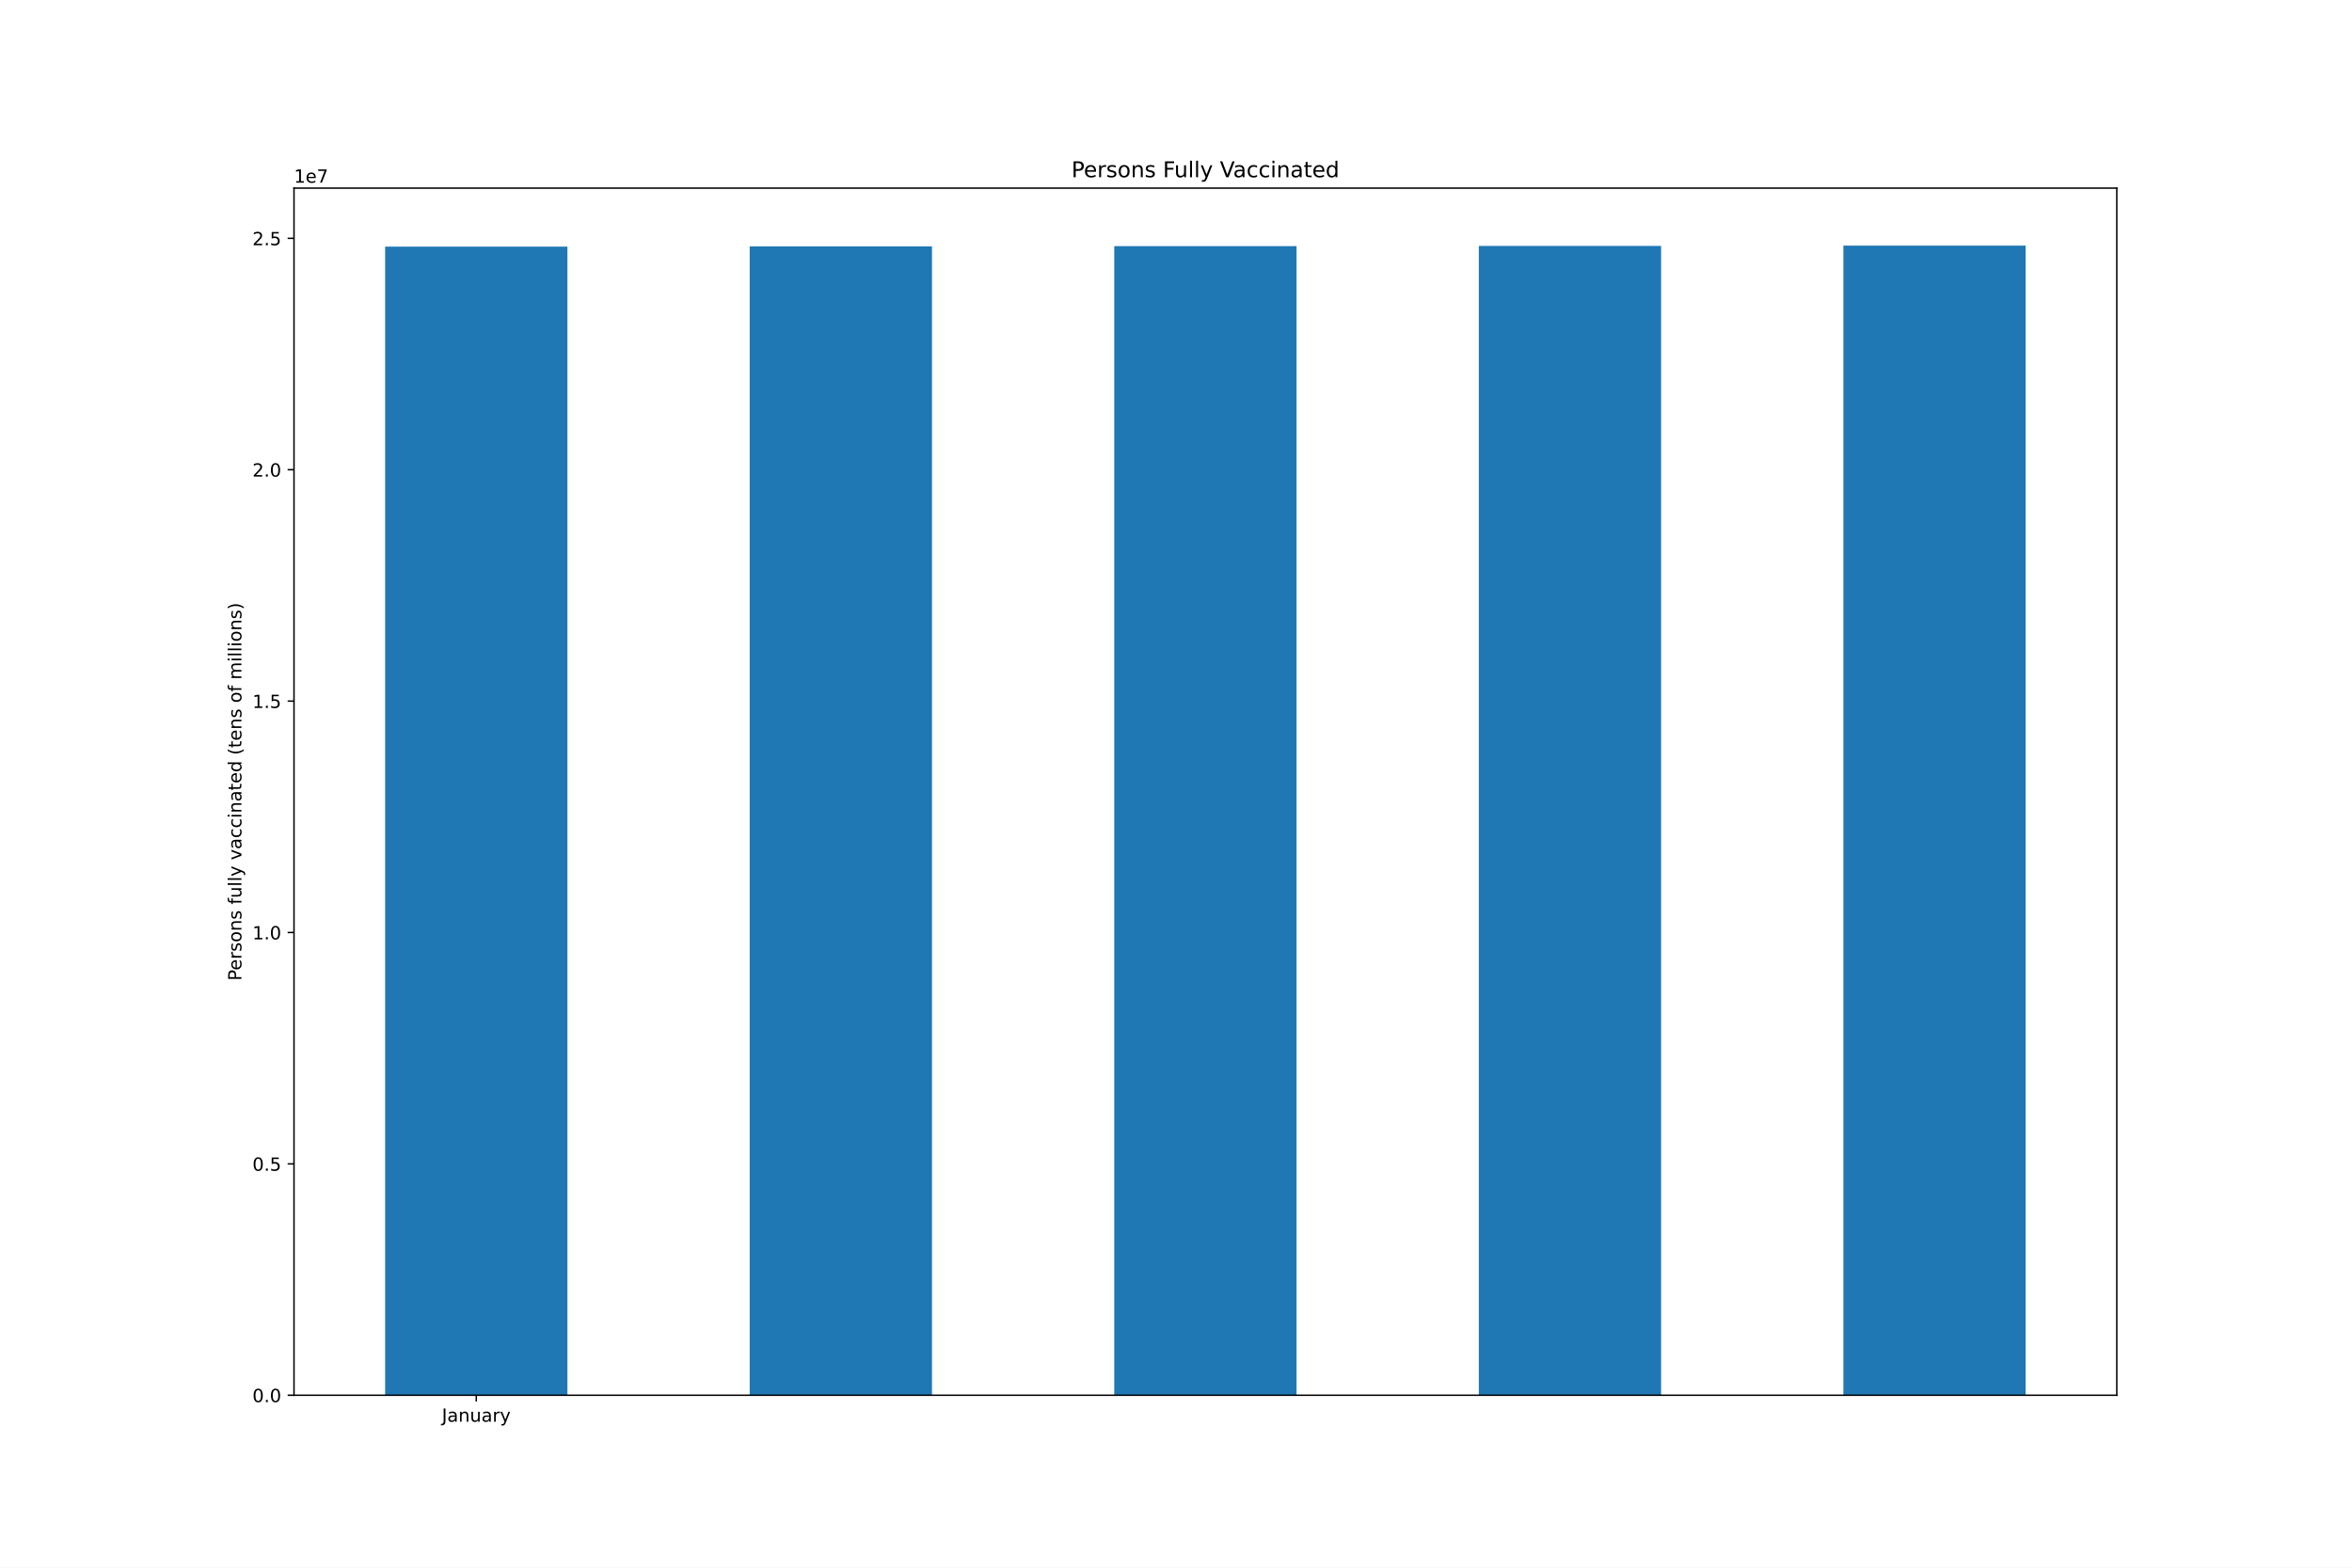
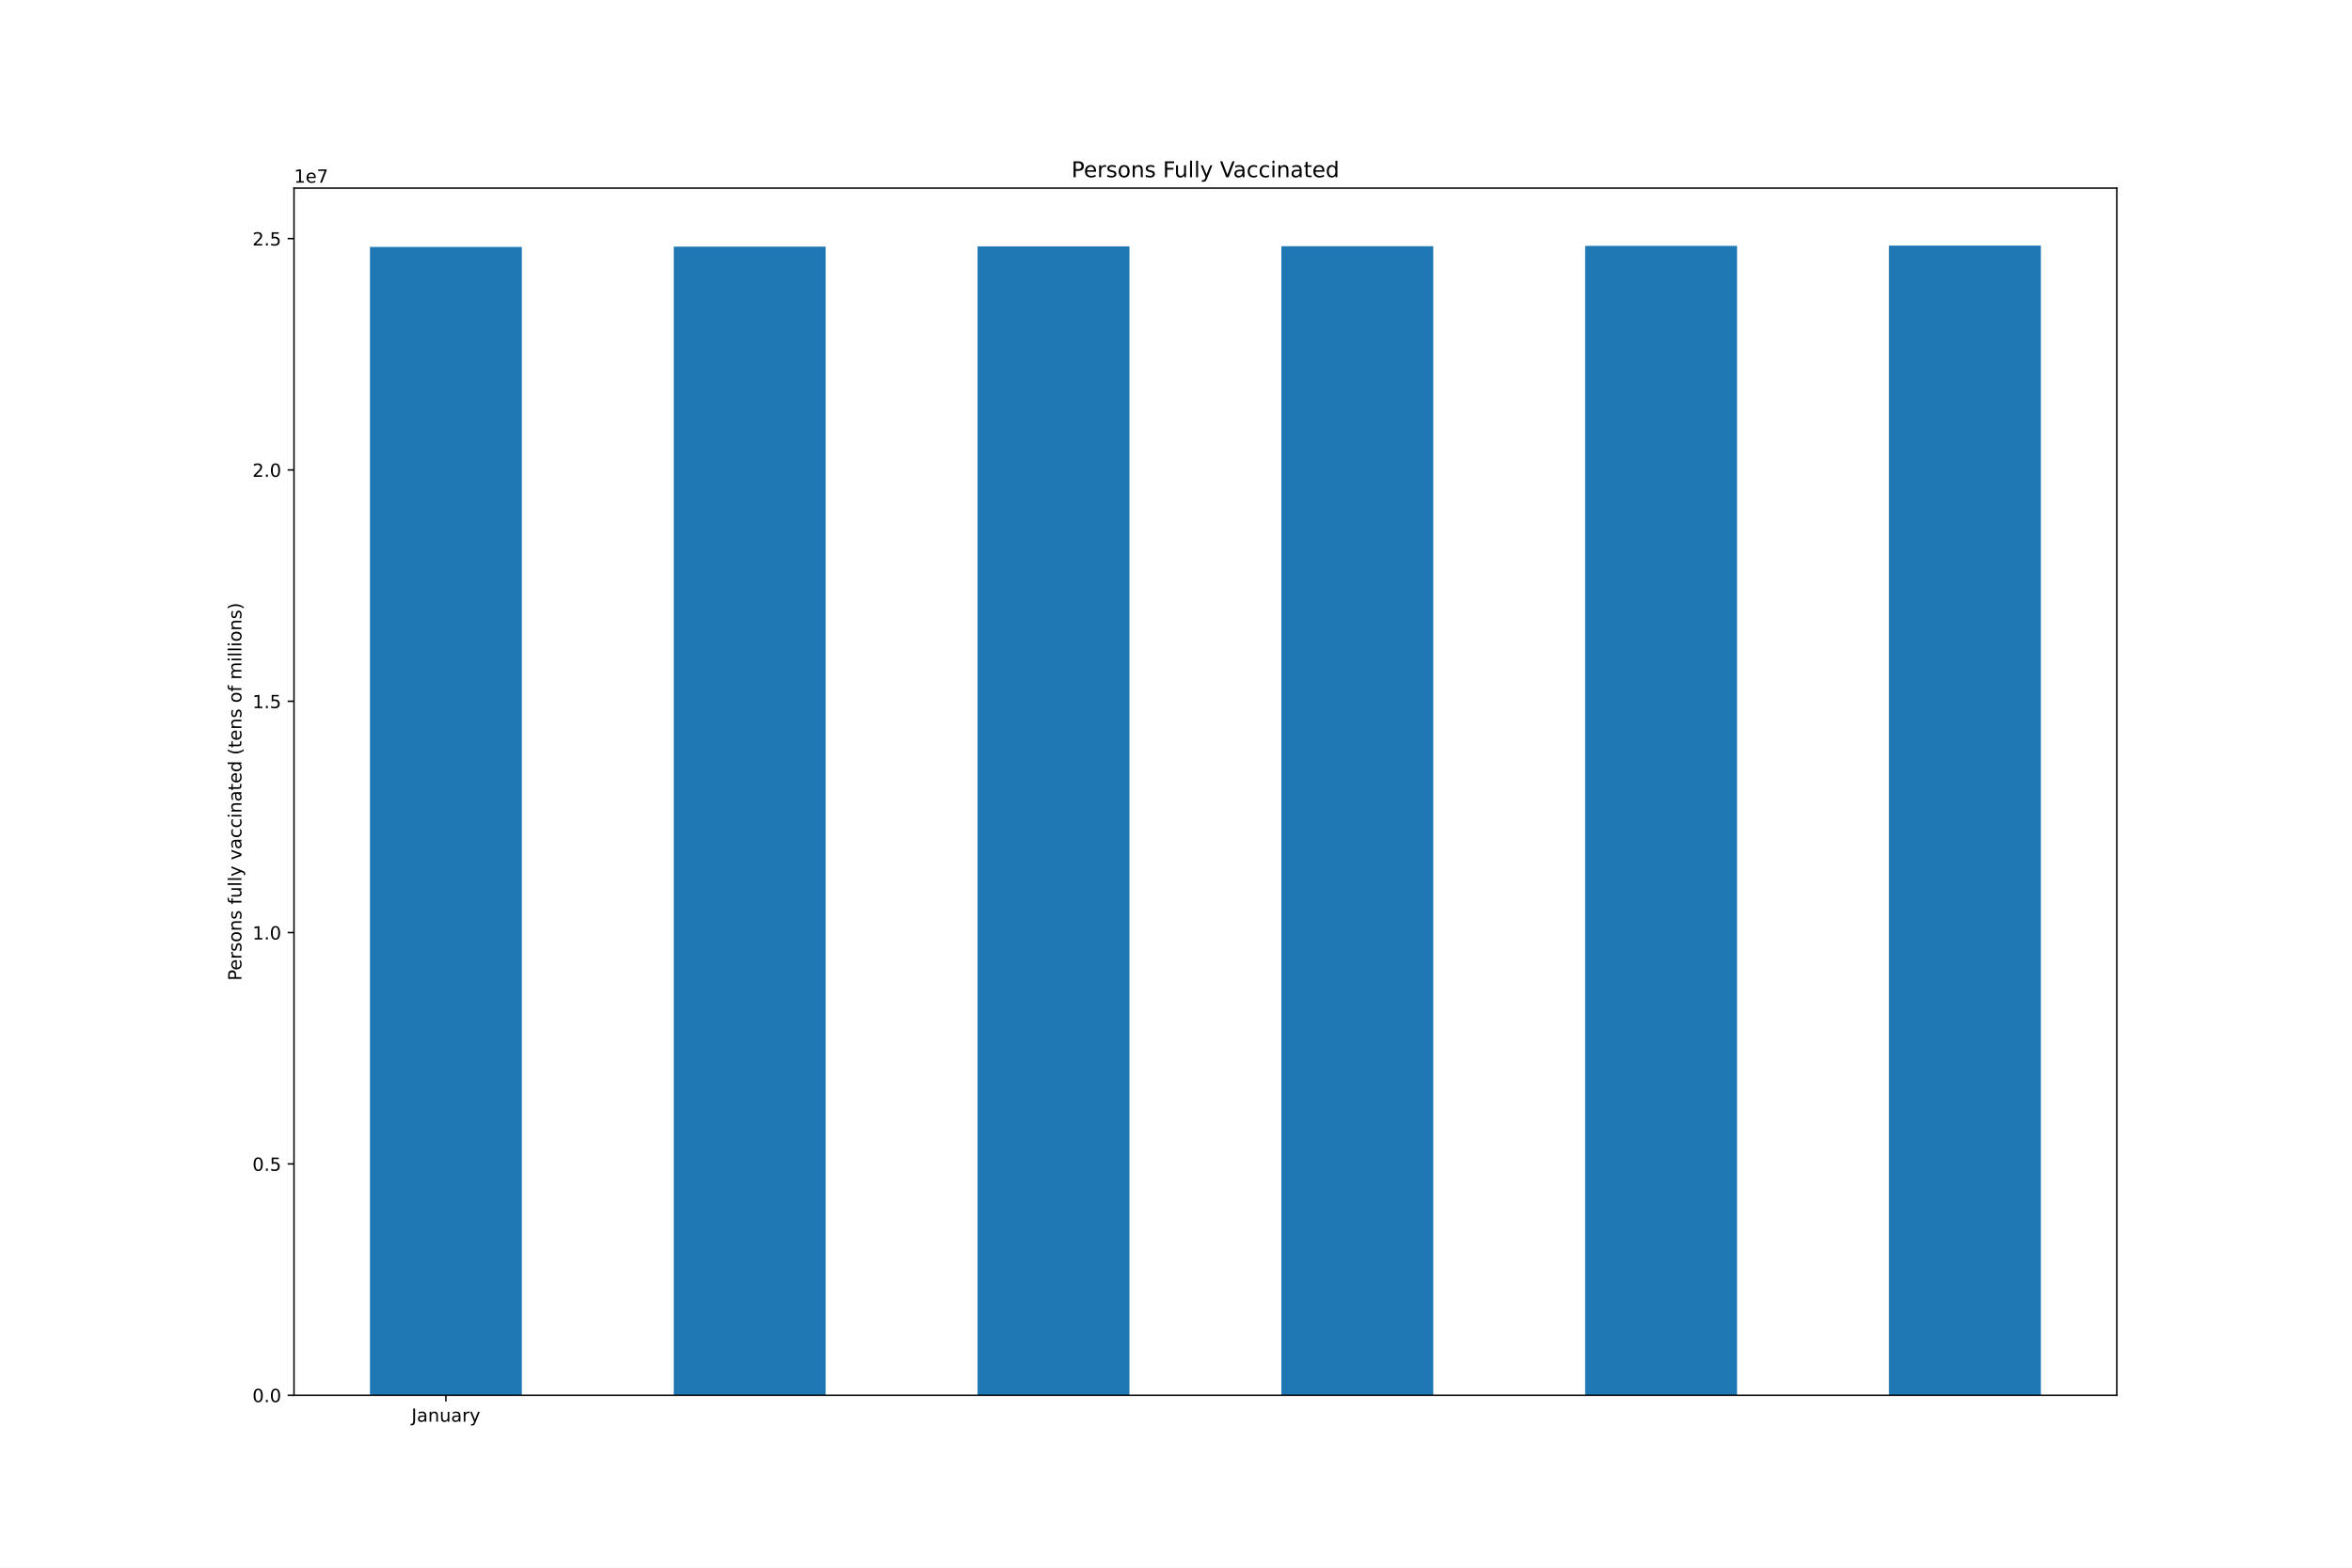
<svg xmlns="http://www.w3.org/2000/svg" xmlns:xlink="http://www.w3.org/1999/xlink" height="864pt" version="1.1" viewBox="0 0 1296 864" width="1296pt">
  <defs>
    <style type="text/css">*{stroke-linecap:butt;stroke-linejoin:round;}</style>
  </defs>
  <g id="figure_1">
    <g id="patch_1">
      <path d="M 0 864  L 1296 864  L 1296 0  L 0 0  z " style="fill:#ffffff;" />
    </g>
    <g id="axes_1">
      <g id="patch_2">
        <path d="M 162 768.96  L 1166.4 768.96  L 1166.4 103.68  L 162 103.68  z " style="fill:#ffffff;" />
      </g>
      <g id="patch_3">
-         <path clip-path="url(#p82afe46bd7)" d="M 212.22 768.96  L 312.66 768.96  L 312.66 135.933  L 212.22 135.933  z " style="fill:#1f77b4;" />
+         <path clip-path="url(#pd74fbd934f)" d="M 203.85 768.96  L 287.55 768.96  L 287.55 136.081  L 203.85 136.081  z " style="fill:#1f77b4;" />
      </g>
      <g id="patch_4">
-         <path clip-path="url(#p82afe46bd7)" d="M 413.1 768.96  L 513.54 768.96  L 513.54 135.772  L 413.1 135.772  z " style="fill:#1f77b4;" />
+         <path clip-path="url(#pd74fbd934f)" d="M 371.25 768.96  L 454.95 768.96  L 454.95 135.92  L 371.25 135.92  z " style="fill:#1f77b4;" />
      </g>
      <g id="patch_5">
-         <path clip-path="url(#p82afe46bd7)" d="M 613.98 768.96  L 714.42 768.96  L 714.42 135.632  L 613.98 135.632  z " style="fill:#1f77b4;" />
+         <path clip-path="url(#pd74fbd934f)" d="M 538.65 768.96  L 622.35 768.96  L 622.35 135.78  L 538.65 135.78  z " style="fill:#1f77b4;" />
      </g>
      <g id="patch_6">
-         <path clip-path="url(#p82afe46bd7)" d="M 814.86 768.96  L 915.3 768.96  L 915.3 135.552  L 814.86 135.552  z " style="fill:#1f77b4;" />
+         <path clip-path="url(#pd74fbd934f)" d="M 706.05 768.96  L 789.75 768.96  L 789.75 135.7  L 706.05 135.7  z " style="fill:#1f77b4;" />
      </g>
      <g id="patch_7">
-         <path clip-path="url(#p82afe46bd7)" d="M 1015.74 768.96  L 1116.18 768.96  L 1116.18 135.36  L 1015.74 135.36  z " style="fill:#1f77b4;" />
+         <path clip-path="url(#pd74fbd934f)" d="M 873.45 768.96  L 957.15 768.96  L 957.15 135.508  L 873.45 135.508  z " style="fill:#1f77b4;" />
+       </g>
+       <g id="patch_8">
+         <path clip-path="url(#pd74fbd934f)" d="M 1040.85 768.96  L 1124.55 768.96  L 1124.55 135.36  L 1040.85 135.36  z " style="fill:#1f77b4;" />
      </g>
      <g id="matplotlib.axis_1">
        <g id="xtick_1">
          <g id="line2d_1">
            <defs>
-               <path d="M 0 0  L 0 3.5  " id="m2491b7589d" style="stroke:#000000;stroke-width:0.8;" />
-             </defs>
-             <g>
-               <use style="stroke:#000000;stroke-width:0.8;" x="262.44" xlink:href="#m2491b7589d" y="768.96" />
+               <path d="M 0 0  L 0 3.5  " id="m583dc167da" style="stroke:#000000;stroke-width:0.8;" />
+             </defs>
+             <g>
+               <use style="stroke:#000000;stroke-width:0.8;" x="245.7" xlink:href="#m583dc167da" y="768.96" />
            </g>
          </g>
          <g id="text_1">
-             <g transform="translate(243.4845 783.5584)scale(0.1 -0.1)">
+             <g transform="translate(226.7445 783.5584)scale(0.1 -0.1)">
              <defs>
                <path d="M 628 4666  L 1259 4666  L 1259 325  Q 1259 -519 939 -900  Q 619 -1281 -91 -1281  L -331 -1281  L -331 -750  L -134 -750  Q 284 -750 456 -515  Q 628 -281 628 325  L 628 4666  z " id="DejaVuSans-4a" transform="scale(0.015625)" />
                <path d="M 2194 1759  Q 1497 1759 1228 1600  Q 959 1441 959 1056  Q 959 750 1161 570  Q 1363 391 1709 391  Q 2188 391 2477 730  Q 2766 1069 2766 1631  L 2766 1759  L 2194 1759  z M 3341 1997  L 3341 0  L 2766 0  L 2766 531  Q 2569 213 2275 61  Q 1981 -91 1556 -91  Q 1019 -91 701 211  Q 384 513 384 1019  Q 384 1609 779 1909  Q 1175 2209 1959 2209  L 2766 2209  L 2766 2266  Q 2766 2663 2505 2880  Q 2244 3097 1772 3097  Q 1472 3097 1187 3025  Q 903 2953 641 2809  L 641 3341  Q 956 3463 1253 3523  Q 1550 3584 1831 3584  Q 2591 3584 2966 3190  Q 3341 2797 3341 1997  z " id="DejaVuSans-61" transform="scale(0.015625)" />
                <path d="M 3513 2113  L 3513 0  L 2938 0  L 2938 2094  Q 2938 2591 2744 2837  Q 2550 3084 2163 3084  Q 1697 3084 1428 2787  Q 1159 2491 1159 1978  L 1159 0  L 581 0  L 581 3500  L 1159 3500  L 1159 2956  Q 1366 3272 1645 3428  Q 1925 3584 2291 3584  Q 2894 3584 3203 3211  Q 3513 2838 3513 2113  z " id="DejaVuSans-6e" transform="scale(0.015625)" />
                <path d="M 544 1381  L 544 3500  L 1119 3500  L 1119 1403  Q 1119 906 1312 657  Q 1506 409 1894 409  Q 2359 409 2629 706  Q 2900 1003 2900 1516  L 2900 3500  L 3475 3500  L 3475 0  L 2900 0  L 2900 538  Q 2691 219 2414 64  Q 2138 -91 1772 -91  Q 1169 -91 856 284  Q 544 659 544 1381  z M 1991 3584  L 1991 3584  z " id="DejaVuSans-75" transform="scale(0.015625)" />
                <path d="M 2631 2963  Q 2534 3019 2420 3045  Q 2306 3072 2169 3072  Q 1681 3072 1420 2755  Q 1159 2438 1159 1844  L 1159 0  L 581 0  L 581 3500  L 1159 3500  L 1159 2956  Q 1341 3275 1631 3429  Q 1922 3584 2338 3584  Q 2397 3584 2469 3576  Q 2541 3569 2628 3553  L 2631 2963  z " id="DejaVuSans-72" transform="scale(0.015625)" />
                <path d="M 2059 -325  Q 1816 -950 1584 -1140  Q 1353 -1331 966 -1331  L 506 -1331  L 506 -850  L 844 -850  Q 1081 -850 1212 -737  Q 1344 -625 1503 -206  L 1606 56  L 191 3500  L 800 3500  L 1894 763  L 2988 3500  L 3597 3500  L 2059 -325  z " id="DejaVuSans-79" transform="scale(0.015625)" />
              </defs>
              <use xlink:href="#DejaVuSans-4a" />
              <use x="29.492" xlink:href="#DejaVuSans-61" />
              <use x="90.771" xlink:href="#DejaVuSans-6e" />
              <use x="154.15" xlink:href="#DejaVuSans-75" />
              <use x="217.529" xlink:href="#DejaVuSans-61" />
              <use x="278.809" xlink:href="#DejaVuSans-72" />
              <use x="319.922" xlink:href="#DejaVuSans-79" />
            </g>
          </g>
        </g>
      </g>
      <g id="matplotlib.axis_2">
        <g id="ytick_1">
          <g id="line2d_2">
            <defs>
-               <path d="M 0 0  L -3.5 0  " id="meabc7e5902" style="stroke:#000000;stroke-width:0.8;" />
-             </defs>
-             <g>
-               <use style="stroke:#000000;stroke-width:0.8;" x="162" xlink:href="#meabc7e5902" y="768.96" />
+               <path d="M 0 0  L -3.5 0  " id="m9b9d8f6cad" style="stroke:#000000;stroke-width:0.8;" />
+             </defs>
+             <g>
+               <use style="stroke:#000000;stroke-width:0.8;" x="162" xlink:href="#m9b9d8f6cad" y="768.96" />
            </g>
          </g>
          <g id="text_2">
            <g transform="translate(139.0969 772.7592)scale(0.1 -0.1)">
              <defs>
                <path d="M 2034 4250  Q 1547 4250 1301 3770  Q 1056 3291 1056 2328  Q 1056 1369 1301 889  Q 1547 409 2034 409  Q 2525 409 2770 889  Q 3016 1369 3016 2328  Q 3016 3291 2770 3770  Q 2525 4250 2034 4250  z M 2034 4750  Q 2819 4750 3233 4129  Q 3647 3509 3647 2328  Q 3647 1150 3233 529  Q 2819 -91 2034 -91  Q 1250 -91 836 529  Q 422 1150 422 2328  Q 422 3509 836 4129  Q 1250 4750 2034 4750  z " id="DejaVuSans-30" transform="scale(0.015625)" />
                <path d="M 684 794  L 1344 794  L 1344 0  L 684 0  L 684 794  z " id="DejaVuSans-2e" transform="scale(0.015625)" />
              </defs>
              <use xlink:href="#DejaVuSans-30" />
              <use x="63.623" xlink:href="#DejaVuSans-2e" />
              <use x="95.41" xlink:href="#DejaVuSans-30" />
            </g>
          </g>
        </g>
        <g id="ytick_2">
          <g id="line2d_3">
            <g>
-               <use style="stroke:#000000;stroke-width:0.8;" x="162" xlink:href="#meabc7e5902" y="641.438" />
+               <use style="stroke:#000000;stroke-width:0.8;" x="162" xlink:href="#m9b9d8f6cad" y="641.468" />
            </g>
          </g>
          <g id="text_3">
-             <g transform="translate(139.0969 645.2372)scale(0.1 -0.1)">
+             <g transform="translate(139.0969 645.267)scale(0.1 -0.1)">
              <defs>
                <path d="M 691 4666  L 3169 4666  L 3169 4134  L 1269 4134  L 1269 2991  Q 1406 3038 1543 3061  Q 1681 3084 1819 3084  Q 2600 3084 3056 2656  Q 3513 2228 3513 1497  Q 3513 744 3044 326  Q 2575 -91 1722 -91  Q 1428 -91 1123 -41  Q 819 9 494 109  L 494 744  Q 775 591 1075 516  Q 1375 441 1709 441  Q 2250 441 2565 725  Q 2881 1009 2881 1497  Q 2881 1984 2565 2268  Q 2250 2553 1709 2553  Q 1456 2553 1204 2497  Q 953 2441 691 2322  L 691 4666  z " id="DejaVuSans-35" transform="scale(0.015625)" />
              </defs>
              <use xlink:href="#DejaVuSans-30" />
              <use x="63.623" xlink:href="#DejaVuSans-2e" />
              <use x="95.41" xlink:href="#DejaVuSans-35" />
            </g>
          </g>
        </g>
        <g id="ytick_3">
          <g id="line2d_4">
            <g>
-               <use style="stroke:#000000;stroke-width:0.8;" x="162" xlink:href="#meabc7e5902" y="513.916" />
+               <use style="stroke:#000000;stroke-width:0.8;" x="162" xlink:href="#m9b9d8f6cad" y="513.976" />
            </g>
          </g>
          <g id="text_4">
-             <g transform="translate(139.0969 517.7152)scale(0.1 -0.1)">
+             <g transform="translate(139.0969 517.7748)scale(0.1 -0.1)">
              <defs>
                <path d="M 794 531  L 1825 531  L 1825 4091  L 703 3866  L 703 4441  L 1819 4666  L 2450 4666  L 2450 531  L 3481 531  L 3481 0  L 794 0  L 794 531  z " id="DejaVuSans-31" transform="scale(0.015625)" />
              </defs>
              <use xlink:href="#DejaVuSans-31" />
              <use x="63.623" xlink:href="#DejaVuSans-2e" />
              <use x="95.41" xlink:href="#DejaVuSans-30" />
            </g>
          </g>
        </g>
        <g id="ytick_4">
          <g id="line2d_5">
            <g>
-               <use style="stroke:#000000;stroke-width:0.8;" x="162" xlink:href="#meabc7e5902" y="386.394" />
+               <use style="stroke:#000000;stroke-width:0.8;" x="162" xlink:href="#m9b9d8f6cad" y="386.483" />
            </g>
          </g>
          <g id="text_5">
-             <g transform="translate(139.0969 390.1932)scale(0.1 -0.1)">
+             <g transform="translate(139.0969 390.2826)scale(0.1 -0.1)">
              <use xlink:href="#DejaVuSans-31" />
              <use x="63.623" xlink:href="#DejaVuSans-2e" />
              <use x="95.41" xlink:href="#DejaVuSans-35" />
            </g>
          </g>
        </g>
        <g id="ytick_5">
          <g id="line2d_6">
            <g>
-               <use style="stroke:#000000;stroke-width:0.8;" x="162" xlink:href="#meabc7e5902" y="258.872" />
+               <use style="stroke:#000000;stroke-width:0.8;" x="162" xlink:href="#m9b9d8f6cad" y="258.991" />
            </g>
          </g>
          <g id="text_6">
-             <g transform="translate(139.0969 262.6711)scale(0.1 -0.1)">
+             <g transform="translate(139.0969 262.7904)scale(0.1 -0.1)">
              <defs>
                <path d="M 1228 531  L 3431 531  L 3431 0  L 469 0  L 469 531  Q 828 903 1448 1529  Q 2069 2156 2228 2338  Q 2531 2678 2651 2914  Q 2772 3150 2772 3378  Q 2772 3750 2511 3984  Q 2250 4219 1831 4219  Q 1534 4219 1204 4116  Q 875 4013 500 3803  L 500 4441  Q 881 4594 1212 4672  Q 1544 4750 1819 4750  Q 2544 4750 2975 4387  Q 3406 4025 3406 3419  Q 3406 3131 3298 2873  Q 3191 2616 2906 2266  Q 2828 2175 2409 1742  Q 1991 1309 1228 531  z " id="DejaVuSans-32" transform="scale(0.015625)" />
              </defs>
              <use xlink:href="#DejaVuSans-32" />
              <use x="63.623" xlink:href="#DejaVuSans-2e" />
              <use x="95.41" xlink:href="#DejaVuSans-30" />
            </g>
          </g>
        </g>
        <g id="ytick_6">
          <g id="line2d_7">
            <g>
-               <use style="stroke:#000000;stroke-width:0.8;" x="162" xlink:href="#meabc7e5902" y="131.35" />
+               <use style="stroke:#000000;stroke-width:0.8;" x="162" xlink:href="#m9b9d8f6cad" y="131.499" />
            </g>
          </g>
          <g id="text_7">
-             <g transform="translate(139.0969 135.1491)scale(0.1 -0.1)">
+             <g transform="translate(139.0969 135.2982)scale(0.1 -0.1)">
              <use xlink:href="#DejaVuSans-32" />
              <use x="63.623" xlink:href="#DejaVuSans-2e" />
              <use x="95.41" xlink:href="#DejaVuSans-35" />
            </g>
          </g>
        </g>
        <g id="text_8">
          <g transform="translate(133.0172 540.4802)rotate(-90)scale(0.1 -0.1)">
            <defs>
              <path d="M 1259 4147  L 1259 2394  L 2053 2394  Q 2494 2394 2734 2622  Q 2975 2850 2975 3272  Q 2975 3691 2734 3919  Q 2494 4147 2053 4147  L 1259 4147  z M 628 4666  L 2053 4666  Q 2838 4666 3239 4311  Q 3641 3956 3641 3272  Q 3641 2581 3239 2228  Q 2838 1875 2053 1875  L 1259 1875  L 1259 0  L 628 0  L 628 4666  z " id="DejaVuSans-50" transform="scale(0.015625)" />
              <path d="M 3597 1894  L 3597 1613  L 953 1613  Q 991 1019 1311 708  Q 1631 397 2203 397  Q 2534 397 2845 478  Q 3156 559 3463 722  L 3463 178  Q 3153 47 2828 -22  Q 2503 -91 2169 -91  Q 1331 -91 842 396  Q 353 884 353 1716  Q 353 2575 817 3079  Q 1281 3584 2069 3584  Q 2775 3584 3186 3129  Q 3597 2675 3597 1894  z M 3022 2063  Q 3016 2534 2758 2815  Q 2500 3097 2075 3097  Q 1594 3097 1305 2825  Q 1016 2553 972 2059  L 3022 2063  z " id="DejaVuSans-65" transform="scale(0.015625)" />
              <path d="M 2834 3397  L 2834 2853  Q 2591 2978 2328 3040  Q 2066 3103 1784 3103  Q 1356 3103 1142 2972  Q 928 2841 928 2578  Q 928 2378 1081 2264  Q 1234 2150 1697 2047  L 1894 2003  Q 2506 1872 2764 1633  Q 3022 1394 3022 966  Q 3022 478 2636 193  Q 2250 -91 1575 -91  Q 1294 -91 989 -36  Q 684 19 347 128  L 347 722  Q 666 556 975 473  Q 1284 391 1588 391  Q 1994 391 2212 530  Q 2431 669 2431 922  Q 2431 1156 2273 1281  Q 2116 1406 1581 1522  L 1381 1569  Q 847 1681 609 1914  Q 372 2147 372 2553  Q 372 3047 722 3315  Q 1072 3584 1716 3584  Q 2034 3584 2315 3537  Q 2597 3491 2834 3397  z " id="DejaVuSans-73" transform="scale(0.015625)" />
              <path d="M 1959 3097  Q 1497 3097 1228 2736  Q 959 2375 959 1747  Q 959 1119 1226 758  Q 1494 397 1959 397  Q 2419 397 2687 759  Q 2956 1122 2956 1747  Q 2956 2369 2687 2733  Q 2419 3097 1959 3097  z M 1959 3584  Q 2709 3584 3137 3096  Q 3566 2609 3566 1747  Q 3566 888 3137 398  Q 2709 -91 1959 -91  Q 1206 -91 779 398  Q 353 888 353 1747  Q 353 2609 779 3096  Q 1206 3584 1959 3584  z " id="DejaVuSans-6f" transform="scale(0.015625)" />
              <path id="DejaVuSans-20" transform="scale(0.015625)" />
              <path d="M 2375 4863  L 2375 4384  L 1825 4384  Q 1516 4384 1395 4259  Q 1275 4134 1275 3809  L 1275 3500  L 2222 3500  L 2222 3053  L 1275 3053  L 1275 0  L 697 0  L 697 3053  L 147 3053  L 147 3500  L 697 3500  L 697 3744  Q 697 4328 969 4595  Q 1241 4863 1831 4863  L 2375 4863  z " id="DejaVuSans-66" transform="scale(0.015625)" />
              <path d="M 603 4863  L 1178 4863  L 1178 0  L 603 0  L 603 4863  z " id="DejaVuSans-6c" transform="scale(0.015625)" />
              <path d="M 191 3500  L 800 3500  L 1894 563  L 2988 3500  L 3597 3500  L 2284 0  L 1503 0  L 191 3500  z " id="DejaVuSans-76" transform="scale(0.015625)" />
              <path d="M 3122 3366  L 3122 2828  Q 2878 2963 2633 3030  Q 2388 3097 2138 3097  Q 1578 3097 1268 2742  Q 959 2388 959 1747  Q 959 1106 1268 751  Q 1578 397 2138 397  Q 2388 397 2633 464  Q 2878 531 3122 666  L 3122 134  Q 2881 22 2623 -34  Q 2366 -91 2075 -91  Q 1284 -91 818 406  Q 353 903 353 1747  Q 353 2603 823 3093  Q 1294 3584 2113 3584  Q 2378 3584 2631 3529  Q 2884 3475 3122 3366  z " id="DejaVuSans-63" transform="scale(0.015625)" />
              <path d="M 603 3500  L 1178 3500  L 1178 0  L 603 0  L 603 3500  z M 603 4863  L 1178 4863  L 1178 4134  L 603 4134  L 603 4863  z " id="DejaVuSans-69" transform="scale(0.015625)" />
              <path d="M 1172 4494  L 1172 3500  L 2356 3500  L 2356 3053  L 1172 3053  L 1172 1153  Q 1172 725 1289 603  Q 1406 481 1766 481  L 2356 481  L 2356 0  L 1766 0  Q 1100 0 847 248  Q 594 497 594 1153  L 594 3053  L 172 3053  L 172 3500  L 594 3500  L 594 4494  L 1172 4494  z " id="DejaVuSans-74" transform="scale(0.015625)" />
              <path d="M 2906 2969  L 2906 4863  L 3481 4863  L 3481 0  L 2906 0  L 2906 525  Q 2725 213 2448 61  Q 2172 -91 1784 -91  Q 1150 -91 751 415  Q 353 922 353 1747  Q 353 2572 751 3078  Q 1150 3584 1784 3584  Q 2172 3584 2448 3432  Q 2725 3281 2906 2969  z M 947 1747  Q 947 1113 1208 752  Q 1469 391 1925 391  Q 2381 391 2643 752  Q 2906 1113 2906 1747  Q 2906 2381 2643 2742  Q 2381 3103 1925 3103  Q 1469 3103 1208 2742  Q 947 2381 947 1747  z " id="DejaVuSans-64" transform="scale(0.015625)" />
              <path d="M 1984 4856  Q 1566 4138 1362 3434  Q 1159 2731 1159 2009  Q 1159 1288 1364 580  Q 1569 -128 1984 -844  L 1484 -844  Q 1016 -109 783 600  Q 550 1309 550 2009  Q 550 2706 781 3412  Q 1013 4119 1484 4856  L 1984 4856  z " id="DejaVuSans-28" transform="scale(0.015625)" />
              <path d="M 3328 2828  Q 3544 3216 3844 3400  Q 4144 3584 4550 3584  Q 5097 3584 5394 3201  Q 5691 2819 5691 2113  L 5691 0  L 5113 0  L 5113 2094  Q 5113 2597 4934 2840  Q 4756 3084 4391 3084  Q 3944 3084 3684 2787  Q 3425 2491 3425 1978  L 3425 0  L 2847 0  L 2847 2094  Q 2847 2600 2669 2842  Q 2491 3084 2119 3084  Q 1678 3084 1418 2786  Q 1159 2488 1159 1978  L 1159 0  L 581 0  L 581 3500  L 1159 3500  L 1159 2956  Q 1356 3278 1631 3431  Q 1906 3584 2284 3584  Q 2666 3584 2933 3390  Q 3200 3197 3328 2828  z " id="DejaVuSans-6d" transform="scale(0.015625)" />
              <path d="M 513 4856  L 1013 4856  Q 1481 4119 1714 3412  Q 1947 2706 1947 2009  Q 1947 1309 1714 600  Q 1481 -109 1013 -844  L 513 -844  Q 928 -128 1133 580  Q 1338 1288 1338 2009  Q 1338 2731 1133 3434  Q 928 4138 513 4856  z " id="DejaVuSans-29" transform="scale(0.015625)" />
            </defs>
            <use xlink:href="#DejaVuSans-50" />
            <use x="56.678" xlink:href="#DejaVuSans-65" />
            <use x="118.201" xlink:href="#DejaVuSans-72" />
            <use x="159.314" xlink:href="#DejaVuSans-73" />
            <use x="211.414" xlink:href="#DejaVuSans-6f" />
            <use x="272.596" xlink:href="#DejaVuSans-6e" />
            <use x="335.975" xlink:href="#DejaVuSans-73" />
            <use x="388.074" xlink:href="#DejaVuSans-20" />
            <use x="419.861" xlink:href="#DejaVuSans-66" />
            <use x="455.066" xlink:href="#DejaVuSans-75" />
            <use x="518.445" xlink:href="#DejaVuSans-6c" />
            <use x="546.229" xlink:href="#DejaVuSans-6c" />
            <use x="574.012" xlink:href="#DejaVuSans-79" />
            <use x="633.191" xlink:href="#DejaVuSans-20" />
            <use x="664.979" xlink:href="#DejaVuSans-76" />
            <use x="724.158" xlink:href="#DejaVuSans-61" />
            <use x="785.438" xlink:href="#DejaVuSans-63" />
            <use x="840.418" xlink:href="#DejaVuSans-63" />
            <use x="895.398" xlink:href="#DejaVuSans-69" />
            <use x="923.182" xlink:href="#DejaVuSans-6e" />
            <use x="986.561" xlink:href="#DejaVuSans-61" />
            <use x="1047.84" xlink:href="#DejaVuSans-74" />
            <use x="1087.049" xlink:href="#DejaVuSans-65" />
            <use x="1148.572" xlink:href="#DejaVuSans-64" />
            <use x="1212.049" xlink:href="#DejaVuSans-20" />
            <use x="1243.836" xlink:href="#DejaVuSans-28" />
            <use x="1282.85" xlink:href="#DejaVuSans-74" />
            <use x="1322.059" xlink:href="#DejaVuSans-65" />
            <use x="1383.582" xlink:href="#DejaVuSans-6e" />
            <use x="1446.961" xlink:href="#DejaVuSans-73" />
            <use x="1499.061" xlink:href="#DejaVuSans-20" />
            <use x="1530.848" xlink:href="#DejaVuSans-6f" />
            <use x="1592.029" xlink:href="#DejaVuSans-66" />
            <use x="1627.234" xlink:href="#DejaVuSans-20" />
            <use x="1659.021" xlink:href="#DejaVuSans-6d" />
            <use x="1756.434" xlink:href="#DejaVuSans-69" />
            <use x="1784.217" xlink:href="#DejaVuSans-6c" />
            <use x="1812" xlink:href="#DejaVuSans-6c" />
            <use x="1839.783" xlink:href="#DejaVuSans-69" />
            <use x="1867.566" xlink:href="#DejaVuSans-6f" />
            <use x="1928.748" xlink:href="#DejaVuSans-6e" />
            <use x="1992.127" xlink:href="#DejaVuSans-73" />
            <use x="2044.227" xlink:href="#DejaVuSans-29" />
          </g>
        </g>
        <g id="text_9">
          <g transform="translate(162 100.68)scale(0.1 -0.1)">
            <defs>
              <path d="M 525 4666  L 3525 4666  L 3525 4397  L 1831 0  L 1172 0  L 2766 4134  L 525 4134  L 525 4666  z " id="DejaVuSans-37" transform="scale(0.015625)" />
            </defs>
            <use xlink:href="#DejaVuSans-31" />
            <use x="63.623" xlink:href="#DejaVuSans-65" />
            <use x="125.146" xlink:href="#DejaVuSans-37" />
          </g>
        </g>
      </g>
-       <g id="patch_8">
+       <g id="patch_9">
        <path d="M 162 768.96  L 162 103.68  " style="fill:none;stroke:#000000;stroke-linecap:square;stroke-linejoin:miter;stroke-width:0.8;" />
      </g>
-       <g id="patch_9">
+       <g id="patch_10">
        <path d="M 1166.4 768.96  L 1166.4 103.68  " style="fill:none;stroke:#000000;stroke-linecap:square;stroke-linejoin:miter;stroke-width:0.8;" />
      </g>
-       <g id="patch_10">
+       <g id="patch_11">
        <path d="M 162 768.96  L 1166.4 768.96  " style="fill:none;stroke:#000000;stroke-linecap:square;stroke-linejoin:miter;stroke-width:0.8;" />
      </g>
-       <g id="patch_11">
+       <g id="patch_12">
        <path d="M 162 103.68  L 1166.4 103.68  " style="fill:none;stroke:#000000;stroke-linecap:square;stroke-linejoin:miter;stroke-width:0.8;" />
      </g>
      <g id="text_10">
        <g transform="translate(590.3803 97.68)scale(0.12 -0.12)">
          <defs>
            <path d="M 628 4666  L 3309 4666  L 3309 4134  L 1259 4134  L 1259 2759  L 3109 2759  L 3109 2228  L 1259 2228  L 1259 0  L 628 0  L 628 4666  z " id="DejaVuSans-46" transform="scale(0.015625)" />
            <path d="M 1831 0  L 50 4666  L 709 4666  L 2188 738  L 3669 4666  L 4325 4666  L 2547 0  L 1831 0  z " id="DejaVuSans-56" transform="scale(0.015625)" />
          </defs>
          <use xlink:href="#DejaVuSans-50" />
          <use x="56.678" xlink:href="#DejaVuSans-65" />
          <use x="118.201" xlink:href="#DejaVuSans-72" />
          <use x="159.314" xlink:href="#DejaVuSans-73" />
          <use x="211.414" xlink:href="#DejaVuSans-6f" />
          <use x="272.596" xlink:href="#DejaVuSans-6e" />
          <use x="335.975" xlink:href="#DejaVuSans-73" />
          <use x="388.074" xlink:href="#DejaVuSans-20" />
          <use x="419.861" xlink:href="#DejaVuSans-46" />
          <use x="471.881" xlink:href="#DejaVuSans-75" />
          <use x="535.26" xlink:href="#DejaVuSans-6c" />
          <use x="563.043" xlink:href="#DejaVuSans-6c" />
          <use x="590.826" xlink:href="#DejaVuSans-79" />
          <use x="650.006" xlink:href="#DejaVuSans-20" />
          <use x="681.793" xlink:href="#DejaVuSans-56" />
          <use x="742.451" xlink:href="#DejaVuSans-61" />
          <use x="803.73" xlink:href="#DejaVuSans-63" />
          <use x="858.711" xlink:href="#DejaVuSans-63" />
          <use x="913.691" xlink:href="#DejaVuSans-69" />
          <use x="941.475" xlink:href="#DejaVuSans-6e" />
          <use x="1004.854" xlink:href="#DejaVuSans-61" />
          <use x="1066.133" xlink:href="#DejaVuSans-74" />
          <use x="1105.342" xlink:href="#DejaVuSans-65" />
          <use x="1166.865" xlink:href="#DejaVuSans-64" />
        </g>
      </g>
    </g>
  </g>
  <defs>
-     <clipPath id="p82afe46bd7">
+     <clipPath id="pd74fbd934f">
      <rect height="665.28" width="1004.4" x="162" y="103.68" />
    </clipPath>
  </defs>
</svg>
